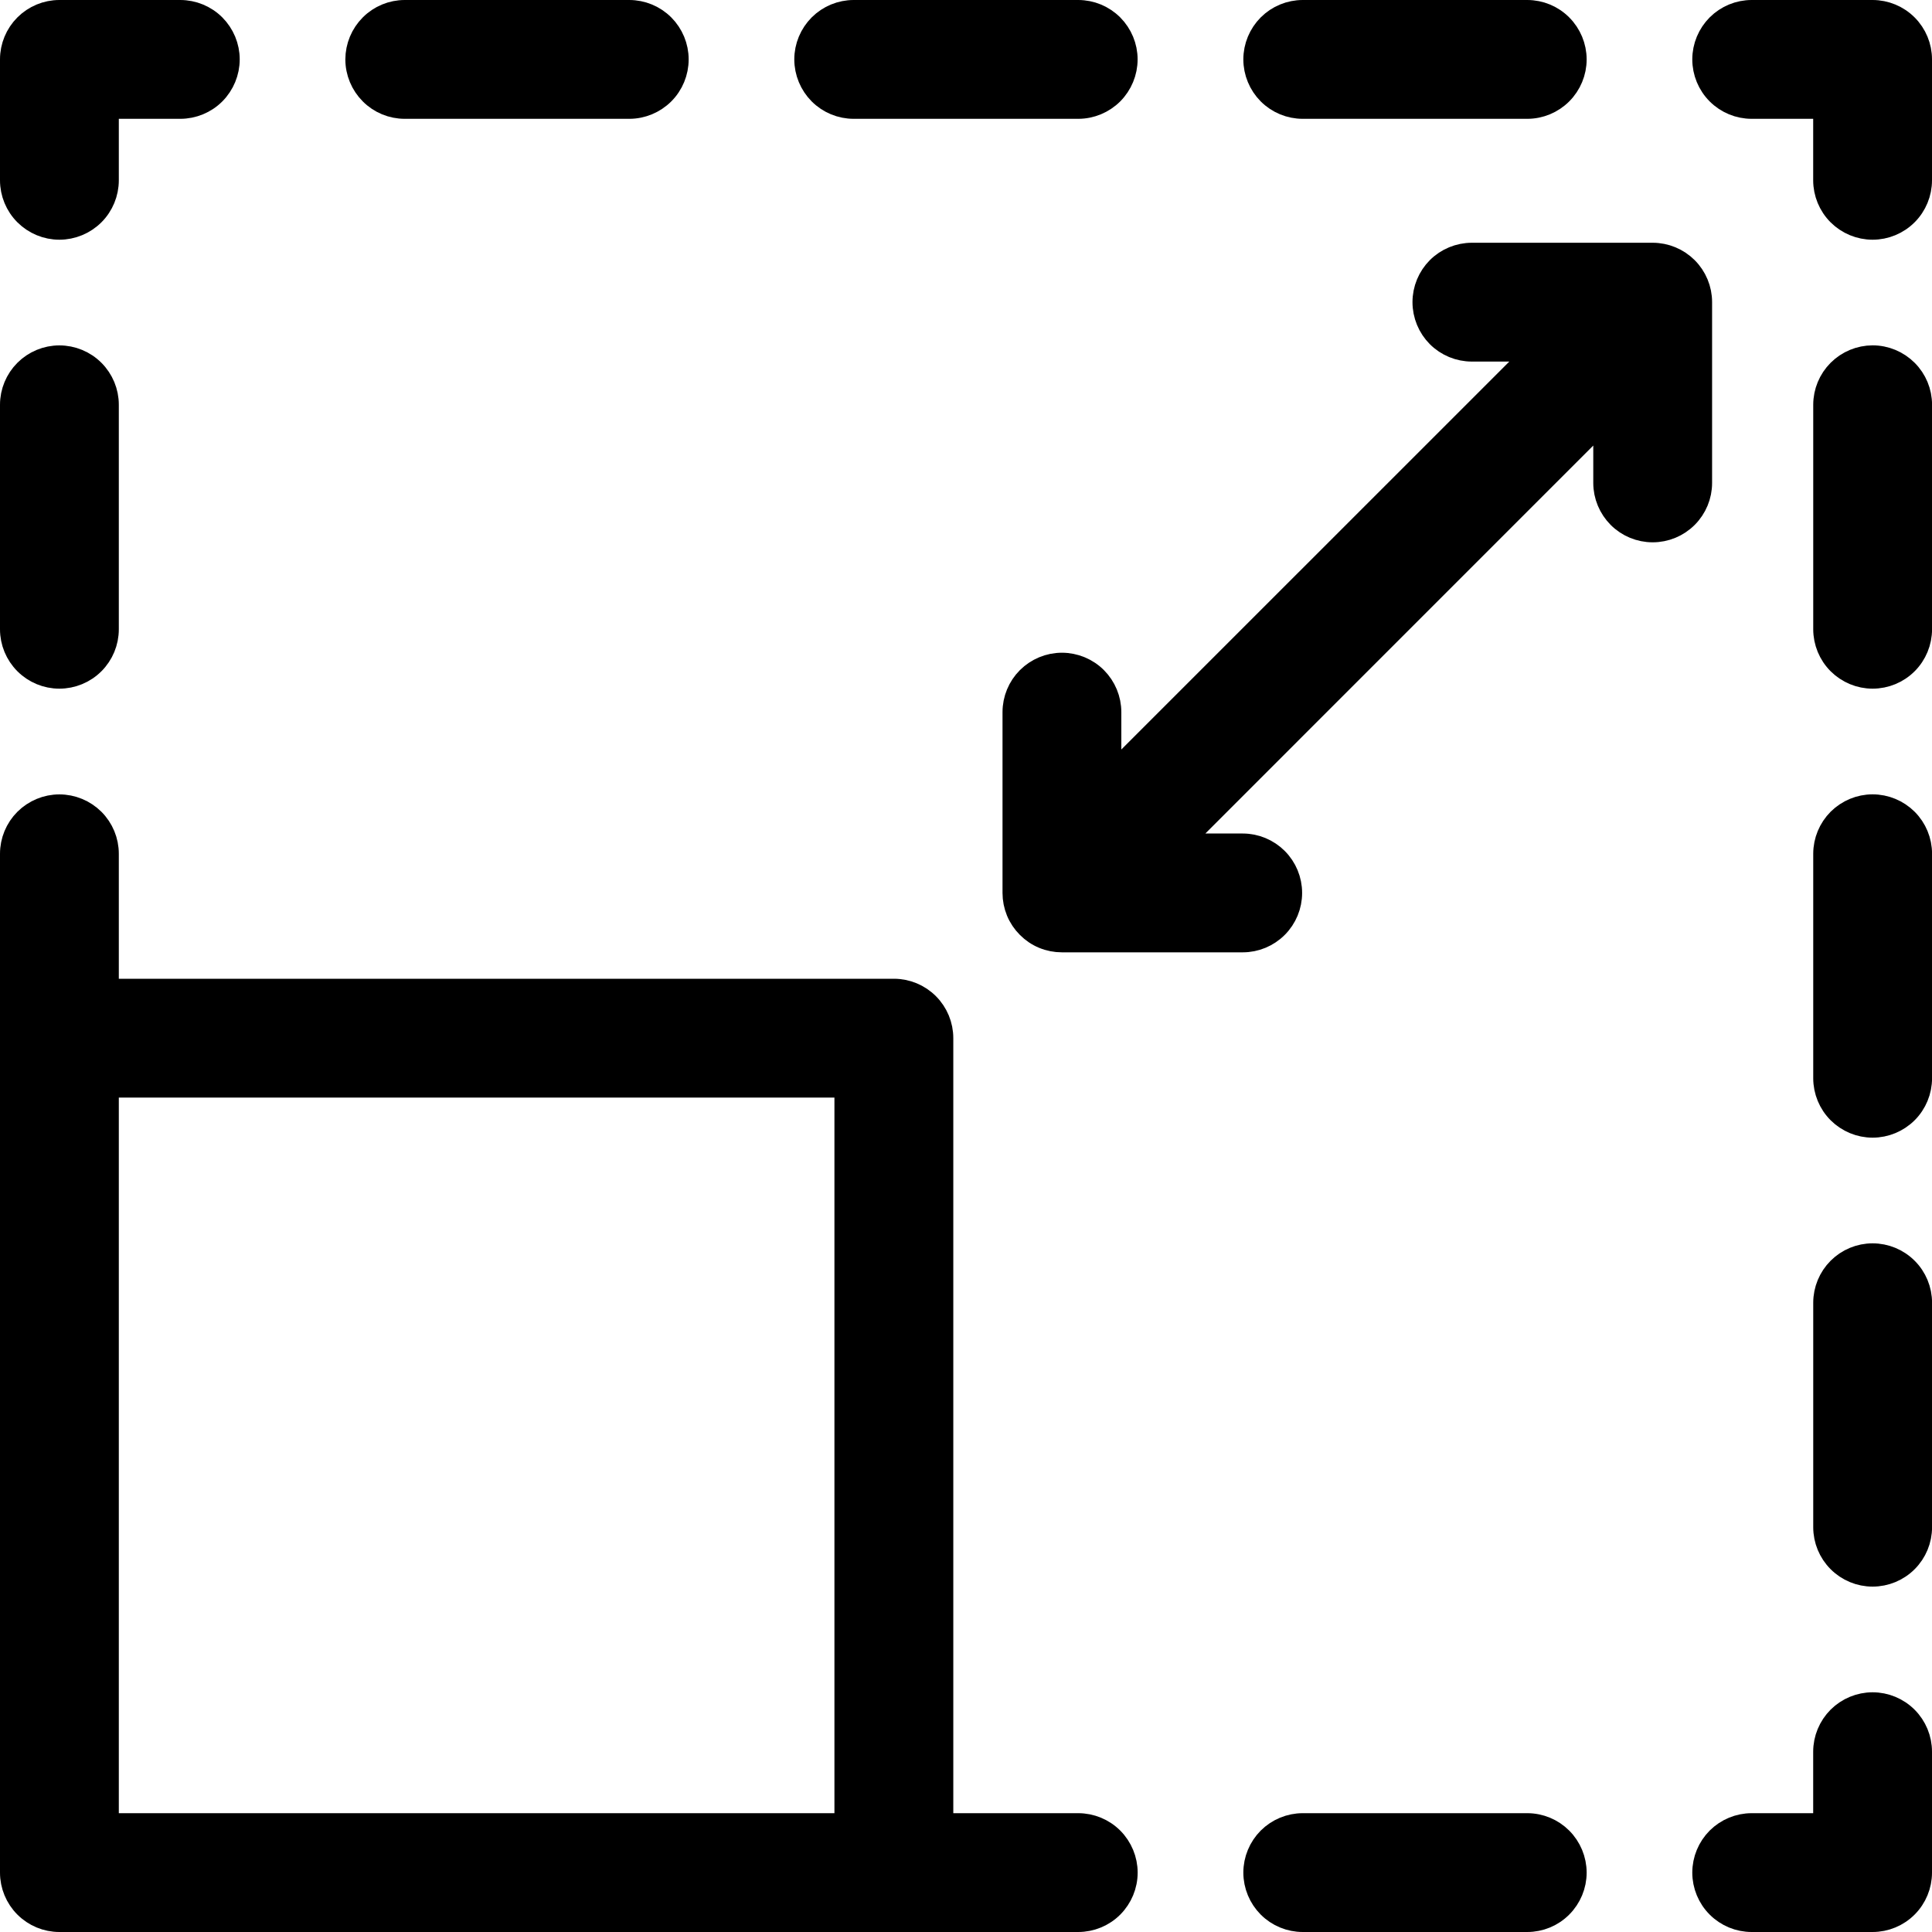
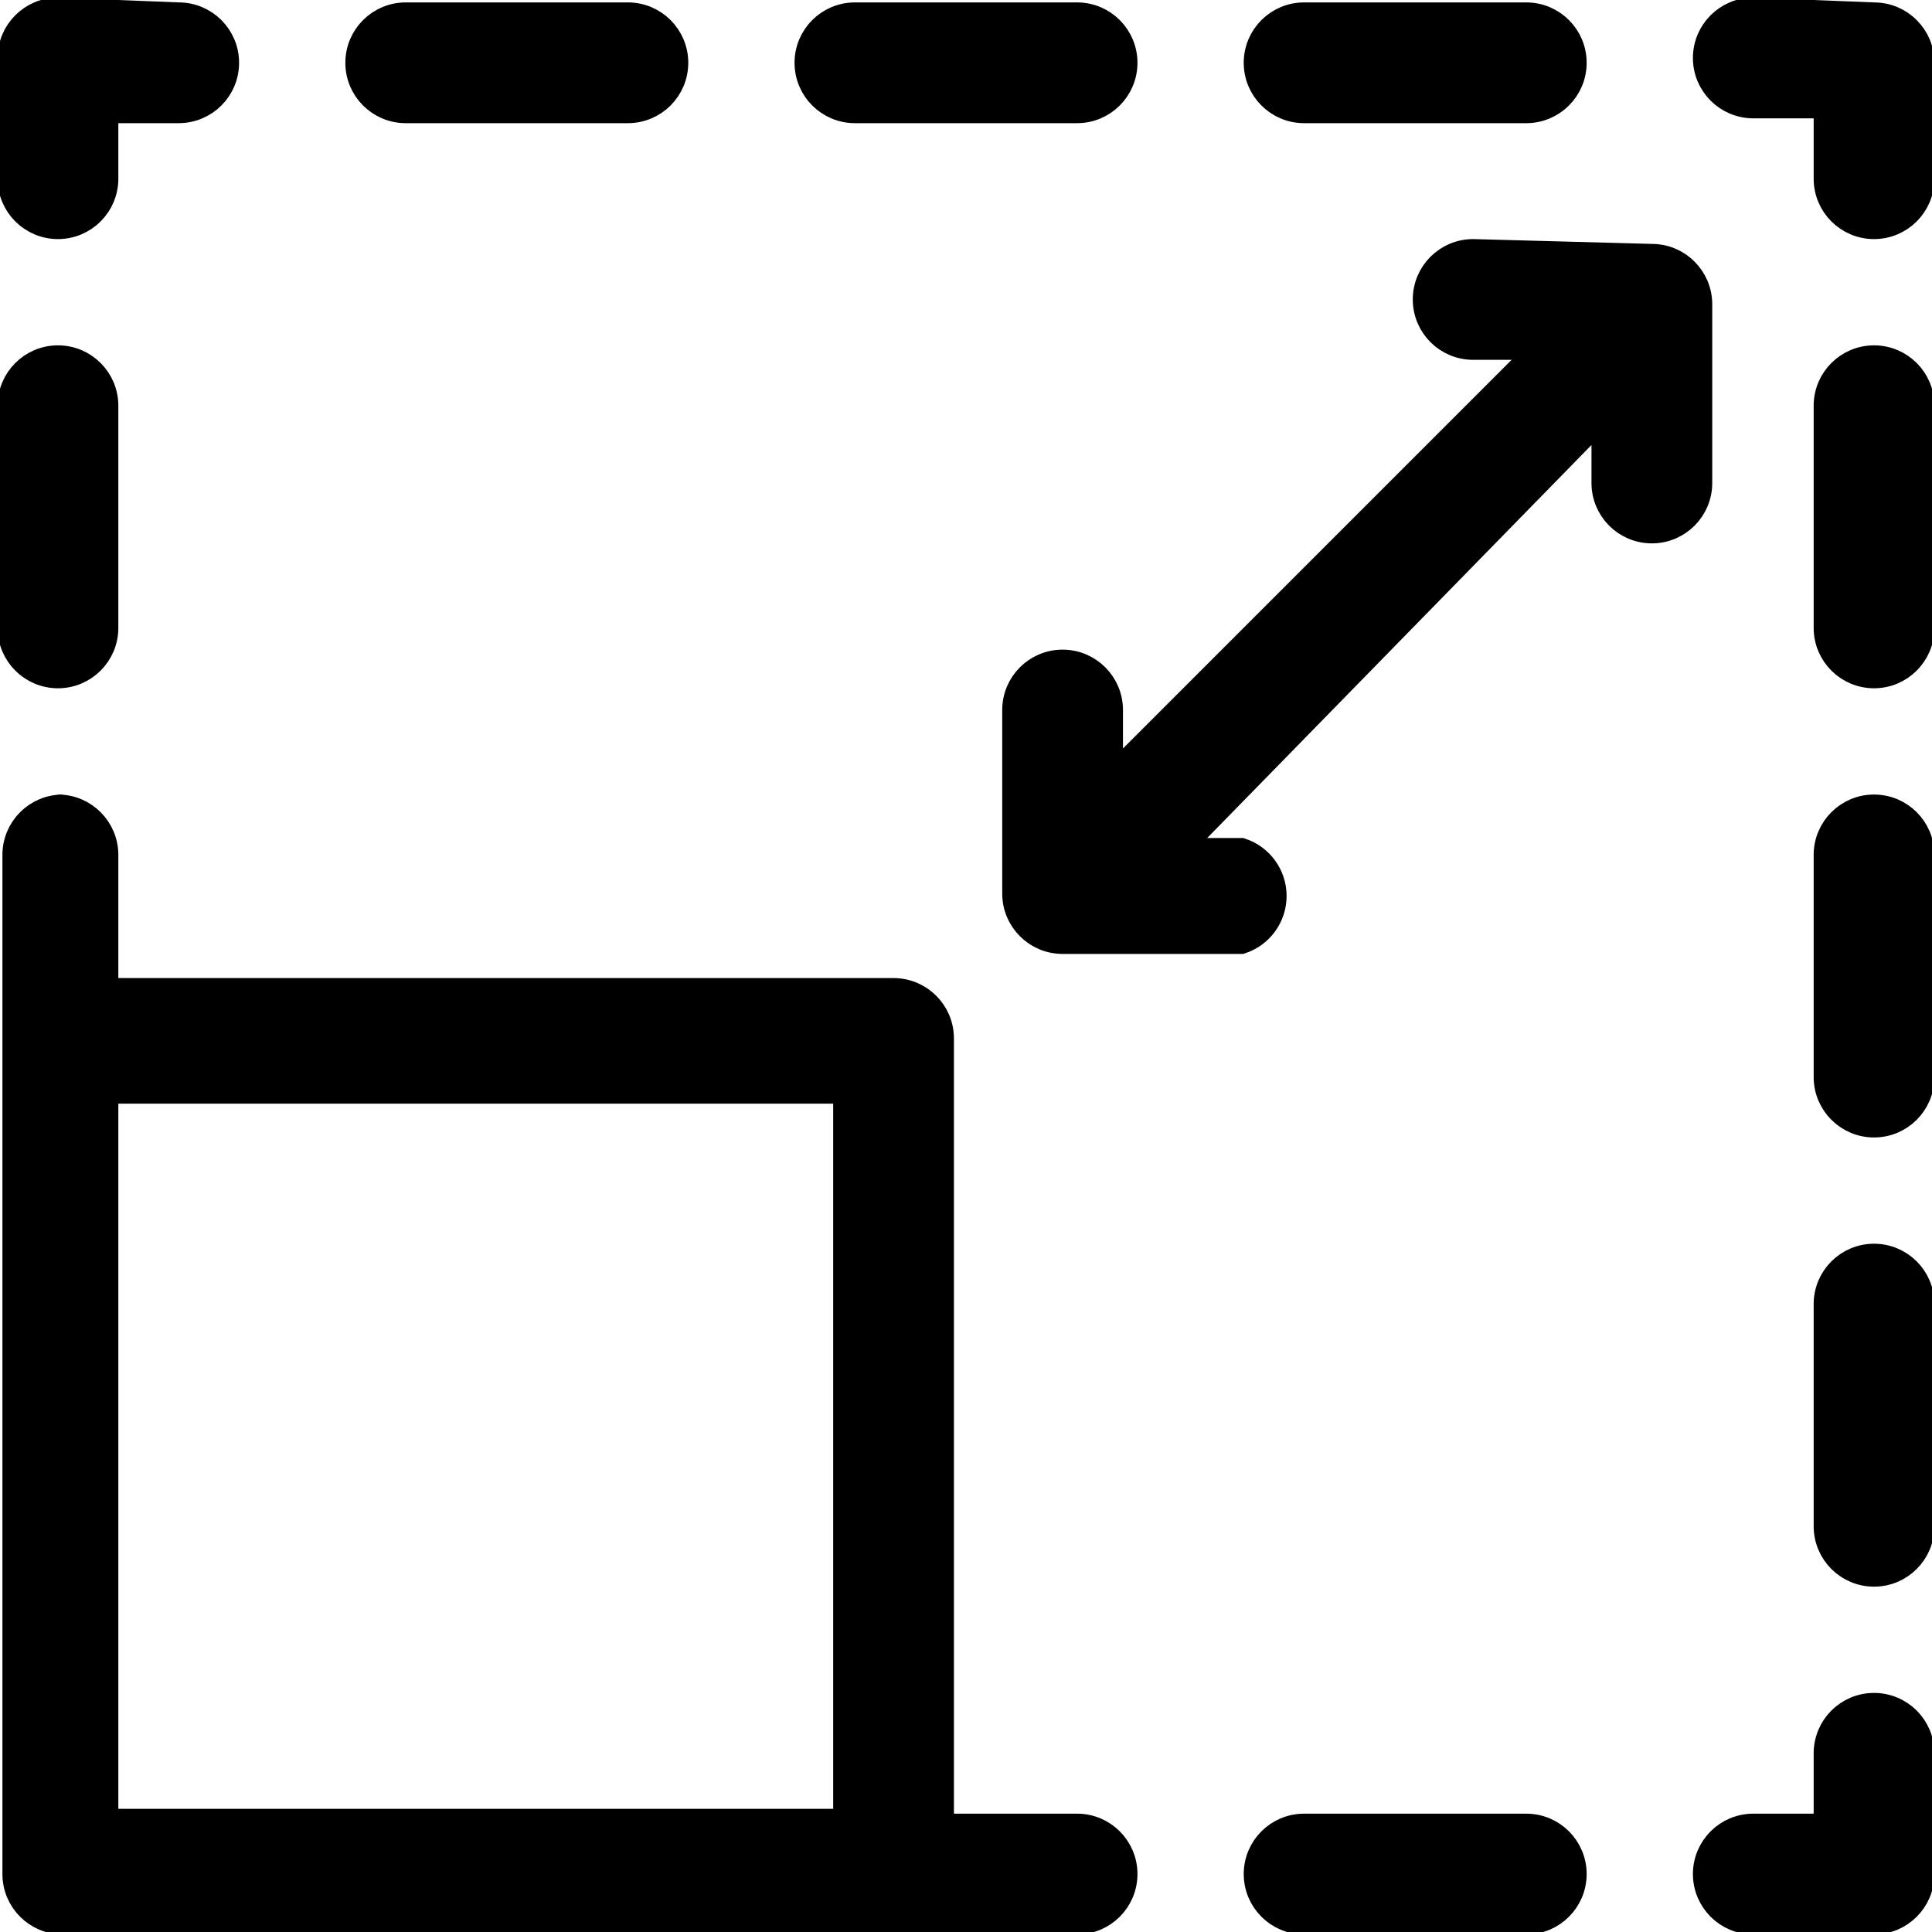
- <svg xmlns="http://www.w3.org/2000/svg" width="40" height="40" viewBox="0 0 40 40" fill="none">
-   <path d="M38.77 35.287C39.029 35.287 39.279 35.39 39.463 35.574C39.647 35.758 39.75 36.007 39.75 36.267V38.77C39.75 39.029 39.647 39.279 39.463 39.463C39.279 39.647 39.029 39.75 38.77 39.75H36.267C36.007 39.75 35.758 39.647 35.574 39.463C35.39 39.279 35.287 39.029 35.287 38.77C35.287 38.51 35.391 38.261 35.574 38.077C35.758 37.894 36.007 37.79 36.267 37.79H37.79V36.267C37.79 36.007 37.894 35.758 38.077 35.574C38.261 35.391 38.51 35.287 38.77 35.287Z" fill="black" stroke="black" stroke-width="0.5" />
-   <path d="M31.62 37.79C31.88 37.79 32.129 37.894 32.312 38.077C32.496 38.261 32.599 38.51 32.6 38.77C32.6 39.029 32.496 39.279 32.312 39.463C32.129 39.647 31.88 39.75 31.62 39.75H26.972C26.712 39.75 26.463 39.647 26.279 39.463C26.096 39.279 25.992 39.029 25.992 38.77C25.992 38.51 26.096 38.261 26.279 38.077C26.463 37.894 26.712 37.79 26.972 37.79H31.62Z" fill="black" stroke="black" stroke-width="0.5" />
-   <path d="M1.229 16.697C1.489 16.697 1.739 16.801 1.923 16.984C2.107 17.168 2.21 17.417 2.21 17.677V20.514H18.507C18.767 20.514 19.016 20.617 19.2 20.801C19.384 20.985 19.487 21.234 19.487 21.494V37.79H22.323C22.583 37.79 22.833 37.893 23.017 38.077C23.2 38.261 23.304 38.511 23.304 38.77C23.304 39.03 23.2 39.279 23.017 39.463C22.833 39.647 22.583 39.75 22.323 39.75H1.229C0.97 39.75 0.721 39.647 0.537 39.463C0.353 39.279 0.25 39.03 0.25 38.77V17.677C0.25 17.417 0.353 17.168 0.537 16.984C0.721 16.801 0.97 16.697 1.229 16.697ZM2.21 37.79H17.526V22.474H2.21V37.79Z" fill="black" stroke="black" stroke-width="0.5" />
-   <path d="M1.229 7.401C1.489 7.401 1.739 7.504 1.923 7.688C2.107 7.872 2.21 8.121 2.21 8.38V13.028C2.21 13.288 2.107 13.537 1.923 13.721C1.739 13.905 1.489 14.008 1.229 14.008C0.97 14.008 0.721 13.905 0.537 13.721C0.353 13.537 0.25 13.288 0.25 13.028V8.38C0.25 8.121 0.353 7.872 0.537 7.688C0.721 7.504 0.97 7.401 1.229 7.401Z" fill="black" stroke="black" stroke-width="0.5" />
-   <path d="M3.732 0.25C3.992 0.25 4.242 0.353 4.426 0.537C4.609 0.721 4.713 0.97 4.713 1.229C4.713 1.489 4.609 1.739 4.426 1.923C4.242 2.107 3.992 2.21 3.732 2.21H2.21V3.732C2.21 3.992 2.107 4.242 1.923 4.426C1.739 4.609 1.489 4.713 1.229 4.713C0.97 4.713 0.721 4.609 0.537 4.426C0.353 4.242 0.25 3.992 0.25 3.732V1.229C0.25 0.97 0.353 0.721 0.537 0.537C0.721 0.353 0.97 0.25 1.229 0.25H3.732Z" fill="black" stroke="black" stroke-width="0.5" />
-   <path d="M31.62 0.25C31.88 0.25 32.129 0.353 32.312 0.537C32.496 0.721 32.599 0.97 32.6 1.229C32.6 1.489 32.496 1.739 32.312 1.923C32.129 2.106 31.88 2.21 31.62 2.21H26.972C26.712 2.21 26.463 2.107 26.279 1.923C26.096 1.739 25.992 1.489 25.992 1.229C25.992 0.97 26.096 0.721 26.279 0.537C26.463 0.353 26.712 0.25 26.972 0.25H31.62Z" fill="black" stroke="black" stroke-width="0.5" />
-   <path d="M22.323 0.25C22.583 0.25 22.832 0.353 23.016 0.537C23.199 0.721 23.303 0.97 23.303 1.229C23.303 1.489 23.199 1.739 23.016 1.923C22.832 2.106 22.583 2.21 22.323 2.21H17.675C17.415 2.21 17.166 2.107 16.982 1.923C16.799 1.739 16.695 1.489 16.695 1.229C16.695 0.97 16.799 0.721 16.982 0.537C17.166 0.353 17.415 0.25 17.675 0.25H22.323Z" fill="black" stroke="black" stroke-width="0.5" />
-   <path d="M13.028 0.25C13.288 0.25 13.537 0.353 13.721 0.537C13.904 0.721 14.008 0.97 14.008 1.229C14.008 1.489 13.905 1.739 13.721 1.923C13.537 2.106 13.288 2.21 13.028 2.21H8.38C8.12 2.21 7.871 2.107 7.688 1.923C7.504 1.739 7.4 1.489 7.4 1.229C7.401 0.97 7.504 0.721 7.688 0.537C7.871 0.353 8.12 0.25 8.38 0.25H13.028Z" fill="black" stroke="black" stroke-width="0.5" />
-   <path d="M38.77 0.25C39.029 0.25 39.279 0.353 39.463 0.537C39.647 0.721 39.75 0.97 39.75 1.229V3.732C39.75 3.992 39.647 4.242 39.463 4.426C39.279 4.61 39.029 4.713 38.77 4.713C38.51 4.713 38.261 4.609 38.077 4.426C37.893 4.242 37.79 3.992 37.79 3.732V2.21H36.267C36.007 2.21 35.758 2.107 35.574 1.923C35.39 1.739 35.287 1.489 35.287 1.229C35.287 0.97 35.391 0.721 35.574 0.537C35.758 0.353 36.007 0.25 36.267 0.25H38.77Z" fill="black" stroke="black" stroke-width="0.5" />
-   <path d="M38.77 16.696C39.03 16.696 39.28 16.8 39.464 16.983C39.648 17.167 39.751 17.416 39.751 17.676V22.323C39.751 22.583 39.648 22.833 39.464 23.017C39.28 23.2 39.03 23.304 38.77 23.304C38.511 23.304 38.262 23.2 38.078 23.017C37.894 22.833 37.791 22.583 37.791 22.323V17.676C37.791 17.416 37.895 17.167 38.078 16.983C38.262 16.8 38.511 16.696 38.77 16.696Z" fill="black" stroke="black" stroke-width="0.5" />
-   <path d="M38.77 7.4C39.03 7.4 39.28 7.504 39.464 7.688C39.648 7.871 39.751 8.12 39.751 8.38V13.027C39.751 13.287 39.648 13.537 39.464 13.721C39.28 13.905 39.03 14.008 38.77 14.008C38.511 14.008 38.262 13.904 38.078 13.721C37.894 13.537 37.791 13.287 37.791 13.027V8.38C37.791 8.12 37.895 7.871 38.078 7.688C38.262 7.504 38.511 7.401 38.77 7.4Z" fill="black" stroke="black" stroke-width="0.5" />
-   <path d="M38.77 25.992C39.03 25.992 39.28 26.095 39.464 26.279C39.648 26.462 39.751 26.712 39.751 26.971V31.619C39.751 31.879 39.648 32.128 39.464 32.312C39.28 32.496 39.03 32.599 38.77 32.599C38.511 32.599 38.262 32.496 38.078 32.312C37.894 32.128 37.791 31.879 37.791 31.619V26.971C37.791 26.712 37.895 26.462 38.078 26.279C38.262 26.095 38.511 25.992 38.77 25.992Z" fill="black" stroke="black" stroke-width="0.5" />
-   <path d="M34.217 5.276C34.476 5.276 34.725 5.379 34.909 5.562C35.093 5.745 35.197 5.995 35.197 6.254V9.999C35.197 10.258 35.094 10.507 34.91 10.691C34.726 10.875 34.477 10.978 34.217 10.978C33.957 10.978 33.708 10.875 33.524 10.691C33.341 10.507 33.237 10.258 33.237 9.999V8.621L24.352 17.507H25.73C25.989 17.507 26.238 17.611 26.422 17.794C26.606 17.978 26.709 18.227 26.709 18.487C26.709 18.747 26.606 18.996 26.422 19.18C26.238 19.364 25.989 19.467 25.73 19.467H21.985C21.857 19.467 21.729 19.442 21.61 19.393C21.491 19.344 21.384 19.271 21.293 19.18C21.202 19.089 21.129 18.981 21.08 18.862C21.031 18.743 21.006 18.615 21.006 18.487V14.744C21.006 14.484 21.109 14.235 21.293 14.051C21.477 13.868 21.726 13.764 21.985 13.764C22.245 13.764 22.495 13.867 22.679 14.051C22.862 14.235 22.966 14.484 22.966 14.744V16.121L31.852 7.236H30.474C30.214 7.236 29.964 7.133 29.78 6.949C29.597 6.765 29.494 6.515 29.494 6.255C29.494 5.996 29.597 5.747 29.78 5.563C29.964 5.379 30.214 5.276 30.474 5.276H34.217Z" fill="black" stroke="black" stroke-width="0.5" />
+ <svg xmlns="http://www.w3.org/2000/svg" width="40" height="40" fill="none" viewBox="0 0 40 40">
+   <path fill="#000" stroke="#000" stroke-width=".5" d="M38.8 35.3a1 1 0 0 1 1 1v2.5a1 1 0 0 1-1 1h-2.5a1 1 0 0 1 0-2h1.5v-1.5a1 1 0 0 1 1-1Zm-7.2 2.5a1 1 0 0 1 0 2H27a1 1 0 0 1 0-2zM1.2 16.7a1 1 0 0 1 1 1v2.8h16.3a1 1 0 0 1 1 1v16.3h2.8a1 1 0 0 1 0 2h-21a1 1 0 0 1-1-1V17.7a1 1 0 0 1 1-1Zm1 21h15.3V22.6H2.2zm-1-30.3a1 1 0 0 1 1 1V13a1 1 0 0 1-2 0V8.4a1 1 0 0 1 1-1ZM3.7.3a1 1 0 0 1 0 2H2.2v1.4a1 1 0 0 1-2 0V1.2a1 1 0 0 1 1-1zm27.9 0a1 1 0 0 1 0 2H27a1 1 0 0 1 0-2zm-9.3 0a1 1 0 0 1 0 2h-4.6a1 1 0 0 1 0-2zM13 .3a1 1 0 0 1 0 2H8.4a1 1 0 0 1 0-2zm25.8 0a1 1 0 0 1 1 1v2.4a1 1 0 0 1-2 0V2.2h-1.5a1 1 0 0 1 0-2zm0 16.4a1 1 0 0 1 1 1v4.6a1 1 0 0 1-2 0v-4.6a1 1 0 0 1 1-1Zm0-9.3a1 1 0 0 1 1 1V13a1 1 0 0 1-2 0V8.4a1 1 0 0 1 1-1Zm0 18.6a1 1 0 0 1 1 1v4.6a1 1 0 0 1-2 0V27a1 1 0 0 1 1-1ZM34.2 5.3a1 1 0 0 1 1 1V10a1 1 0 0 1-2 0V8.6l-8.8 9h1.3a1 1 0 0 1 0 1.9H22a1 1 0 0 1-1-1v-3.8a1 1 0 0 1 2 0v1.4l8.9-8.9h-1.4a1 1 0 0 1 0-2z" />
</svg>
